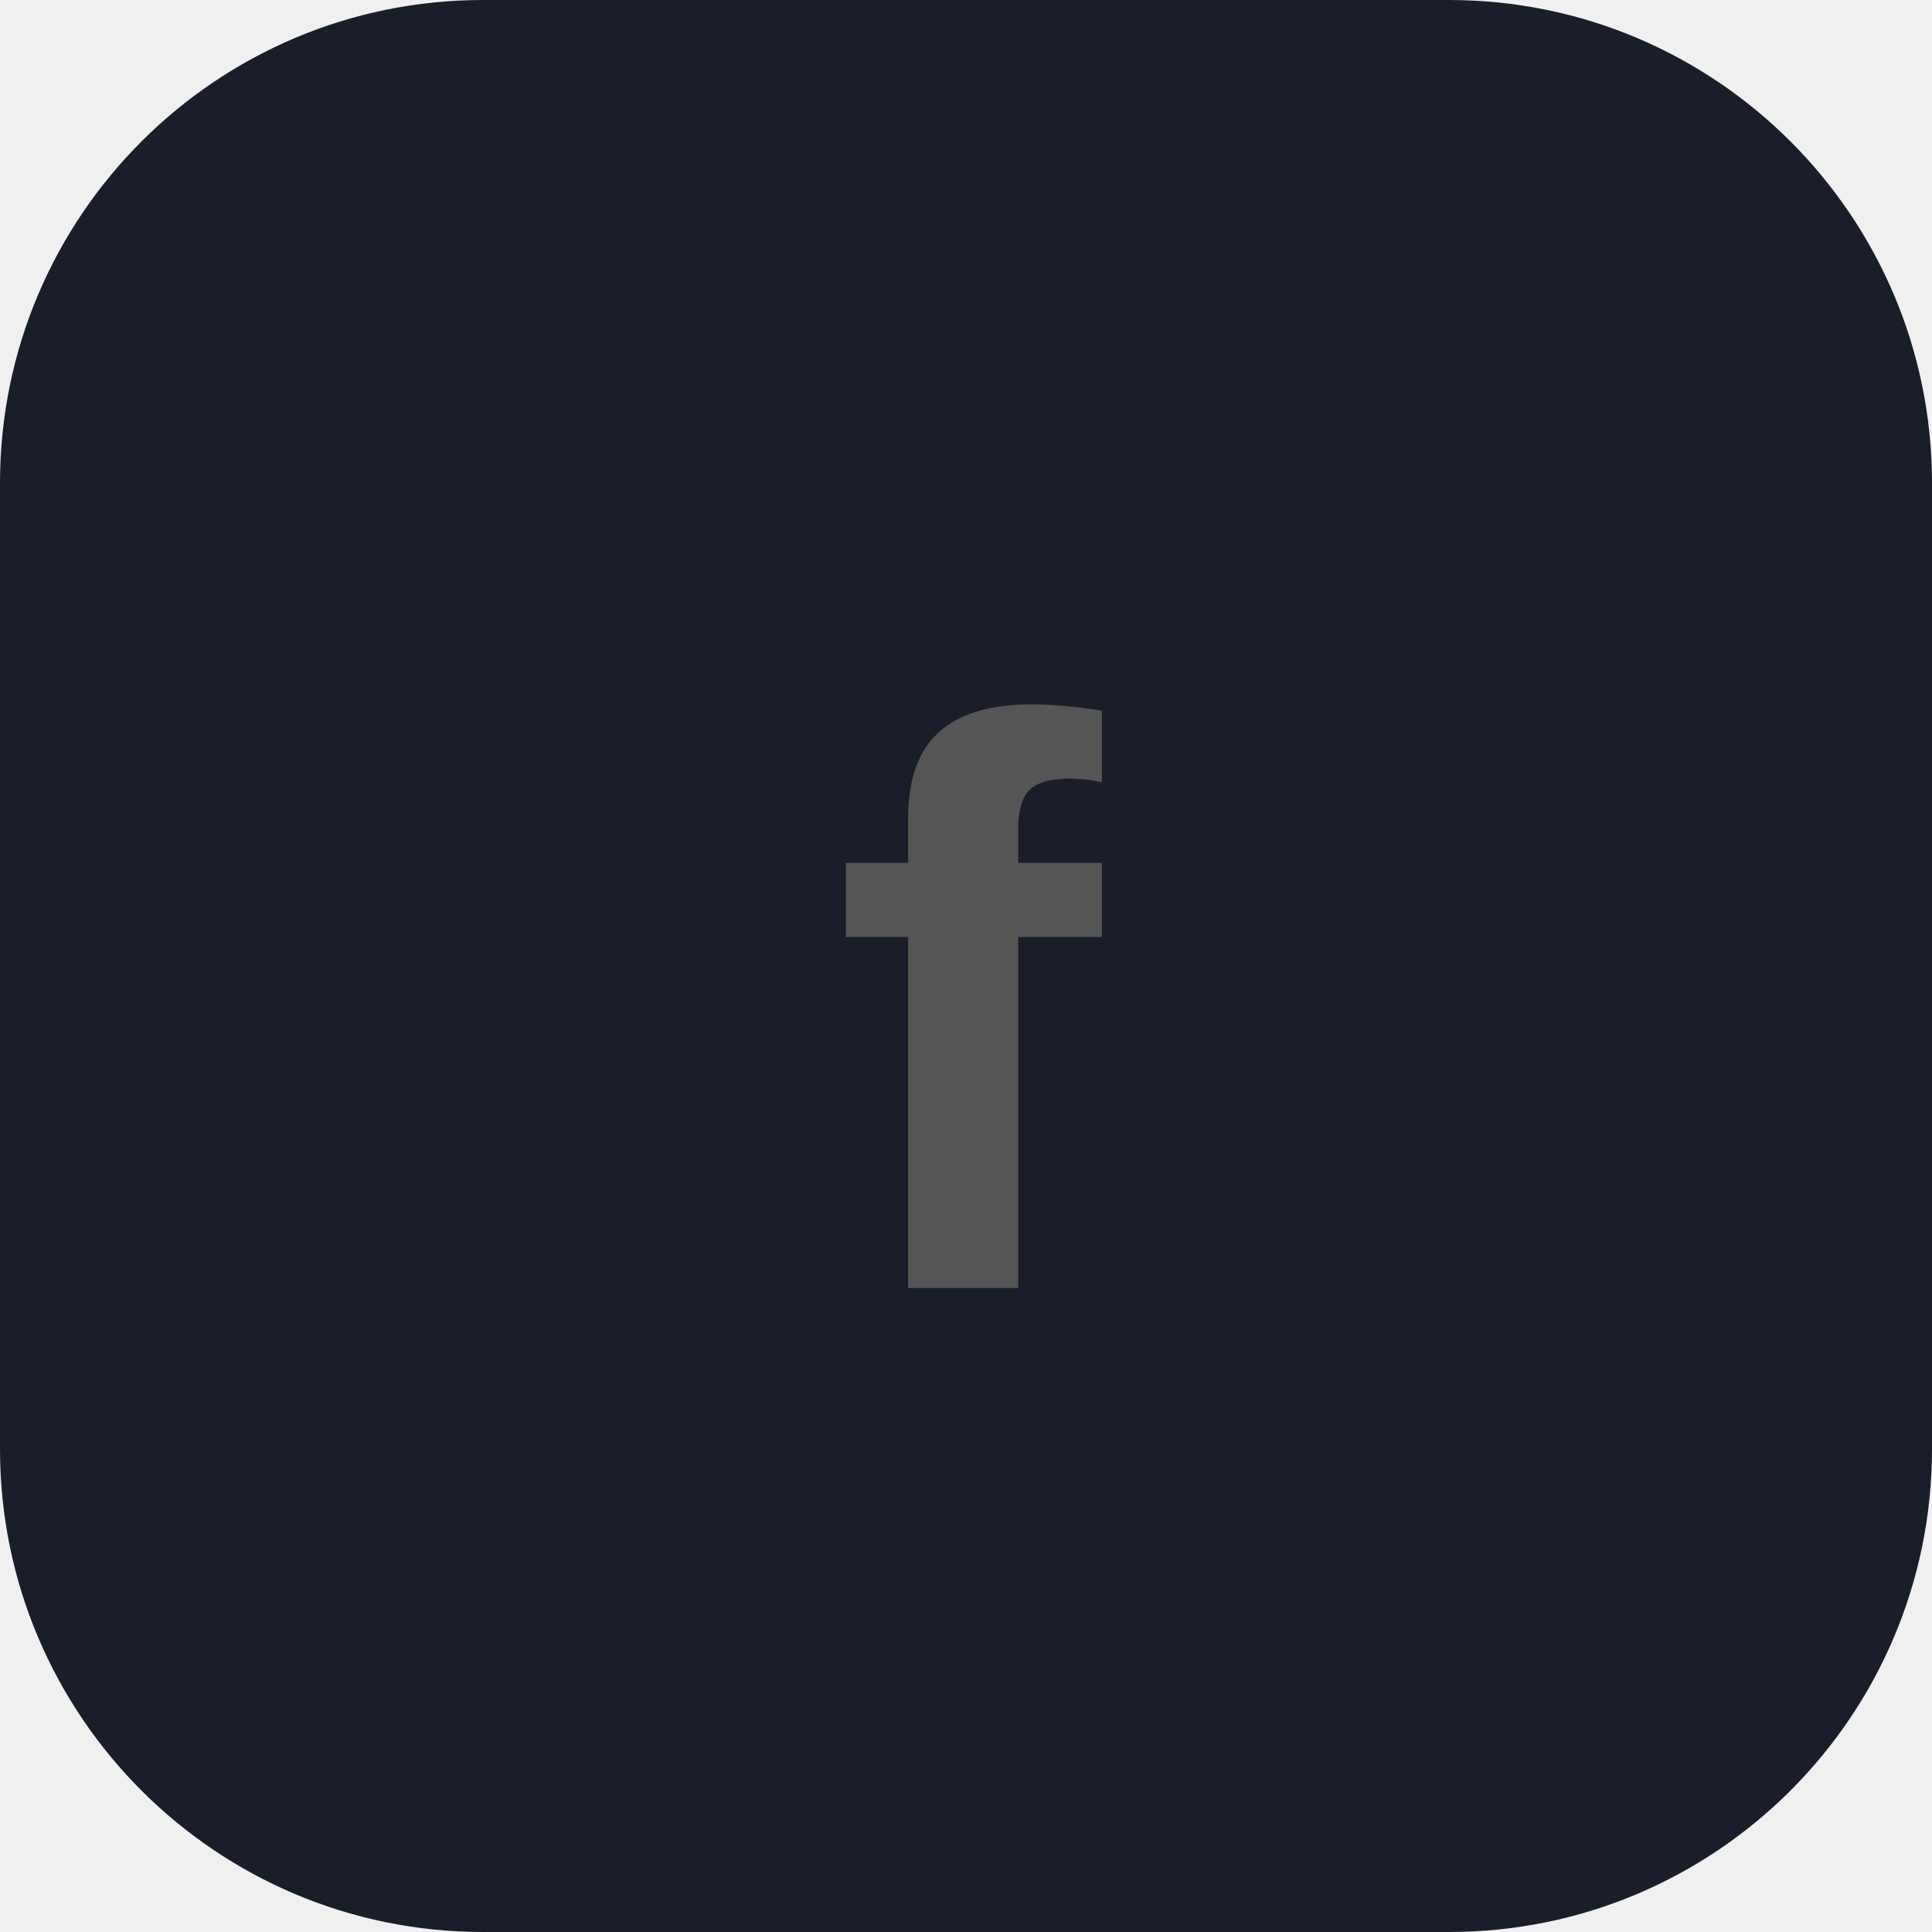
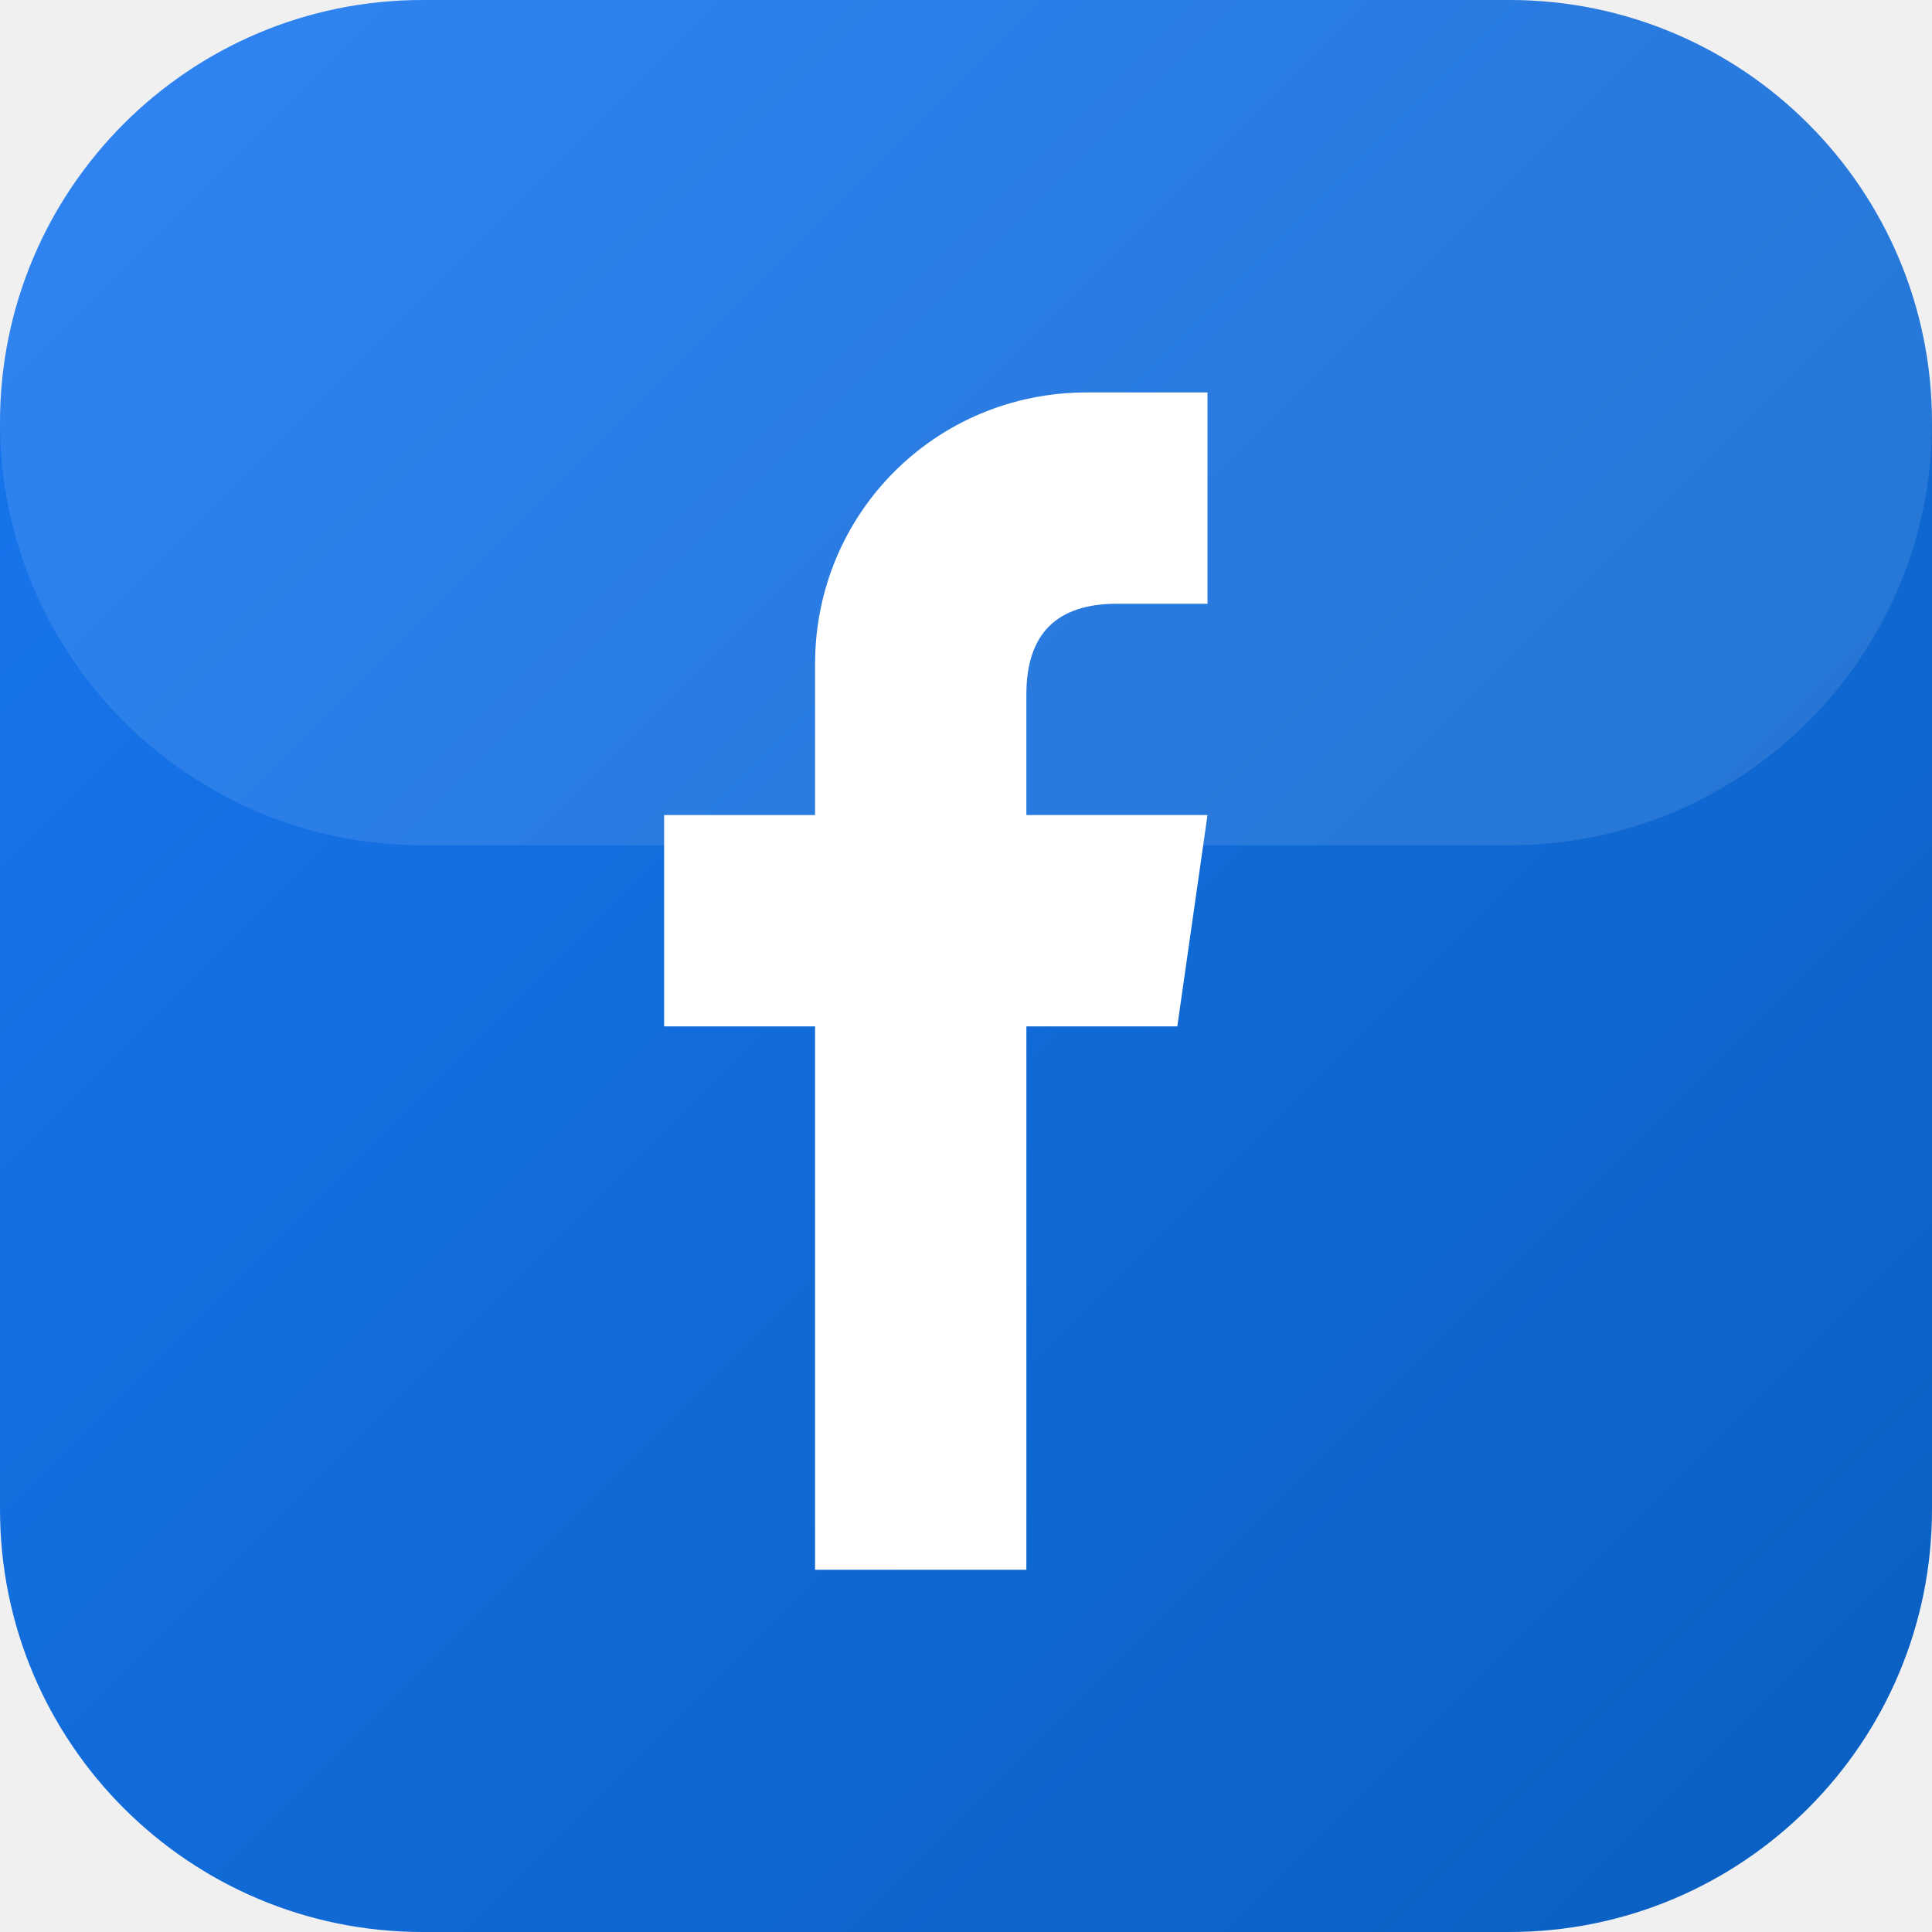
- <svg xmlns="http://www.w3.org/2000/svg" viewBox="0 0 48 48">
-   <rect width="48" height="48" rx="12" fill="#1a1e2a" />
-   <text x="24" y="32" text-anchor="middle" fill="#555" font-size="20" font-weight="bold" font-family="Arial">f</text>
+ <svg xmlns="http://www.w3.org/2000/svg" viewBox="0 0 64 64">
+   <defs>
+     <linearGradient id="fb" x1="0" y1="0" x2="1" y2="1">
+       <stop offset="0%" stop-color="#1877F2" />
+       <stop offset="100%" stop-color="#0A5FBF" />
+     </linearGradient>
+   </defs>
+   <rect width="64" height="64" rx="14" fill="url(#fb)" />
+   <rect x="0" y="0" width="64" height="28" rx="14" fill="rgba(255,255,255,0.1)" />
+   <path d="M36 13c-5 0-9 4-9 9v5h-5v7h5v18h7V34h5l1-7h-6v-4c0-2 1-3 3-3h3V13z" fill="white" />
</svg>
